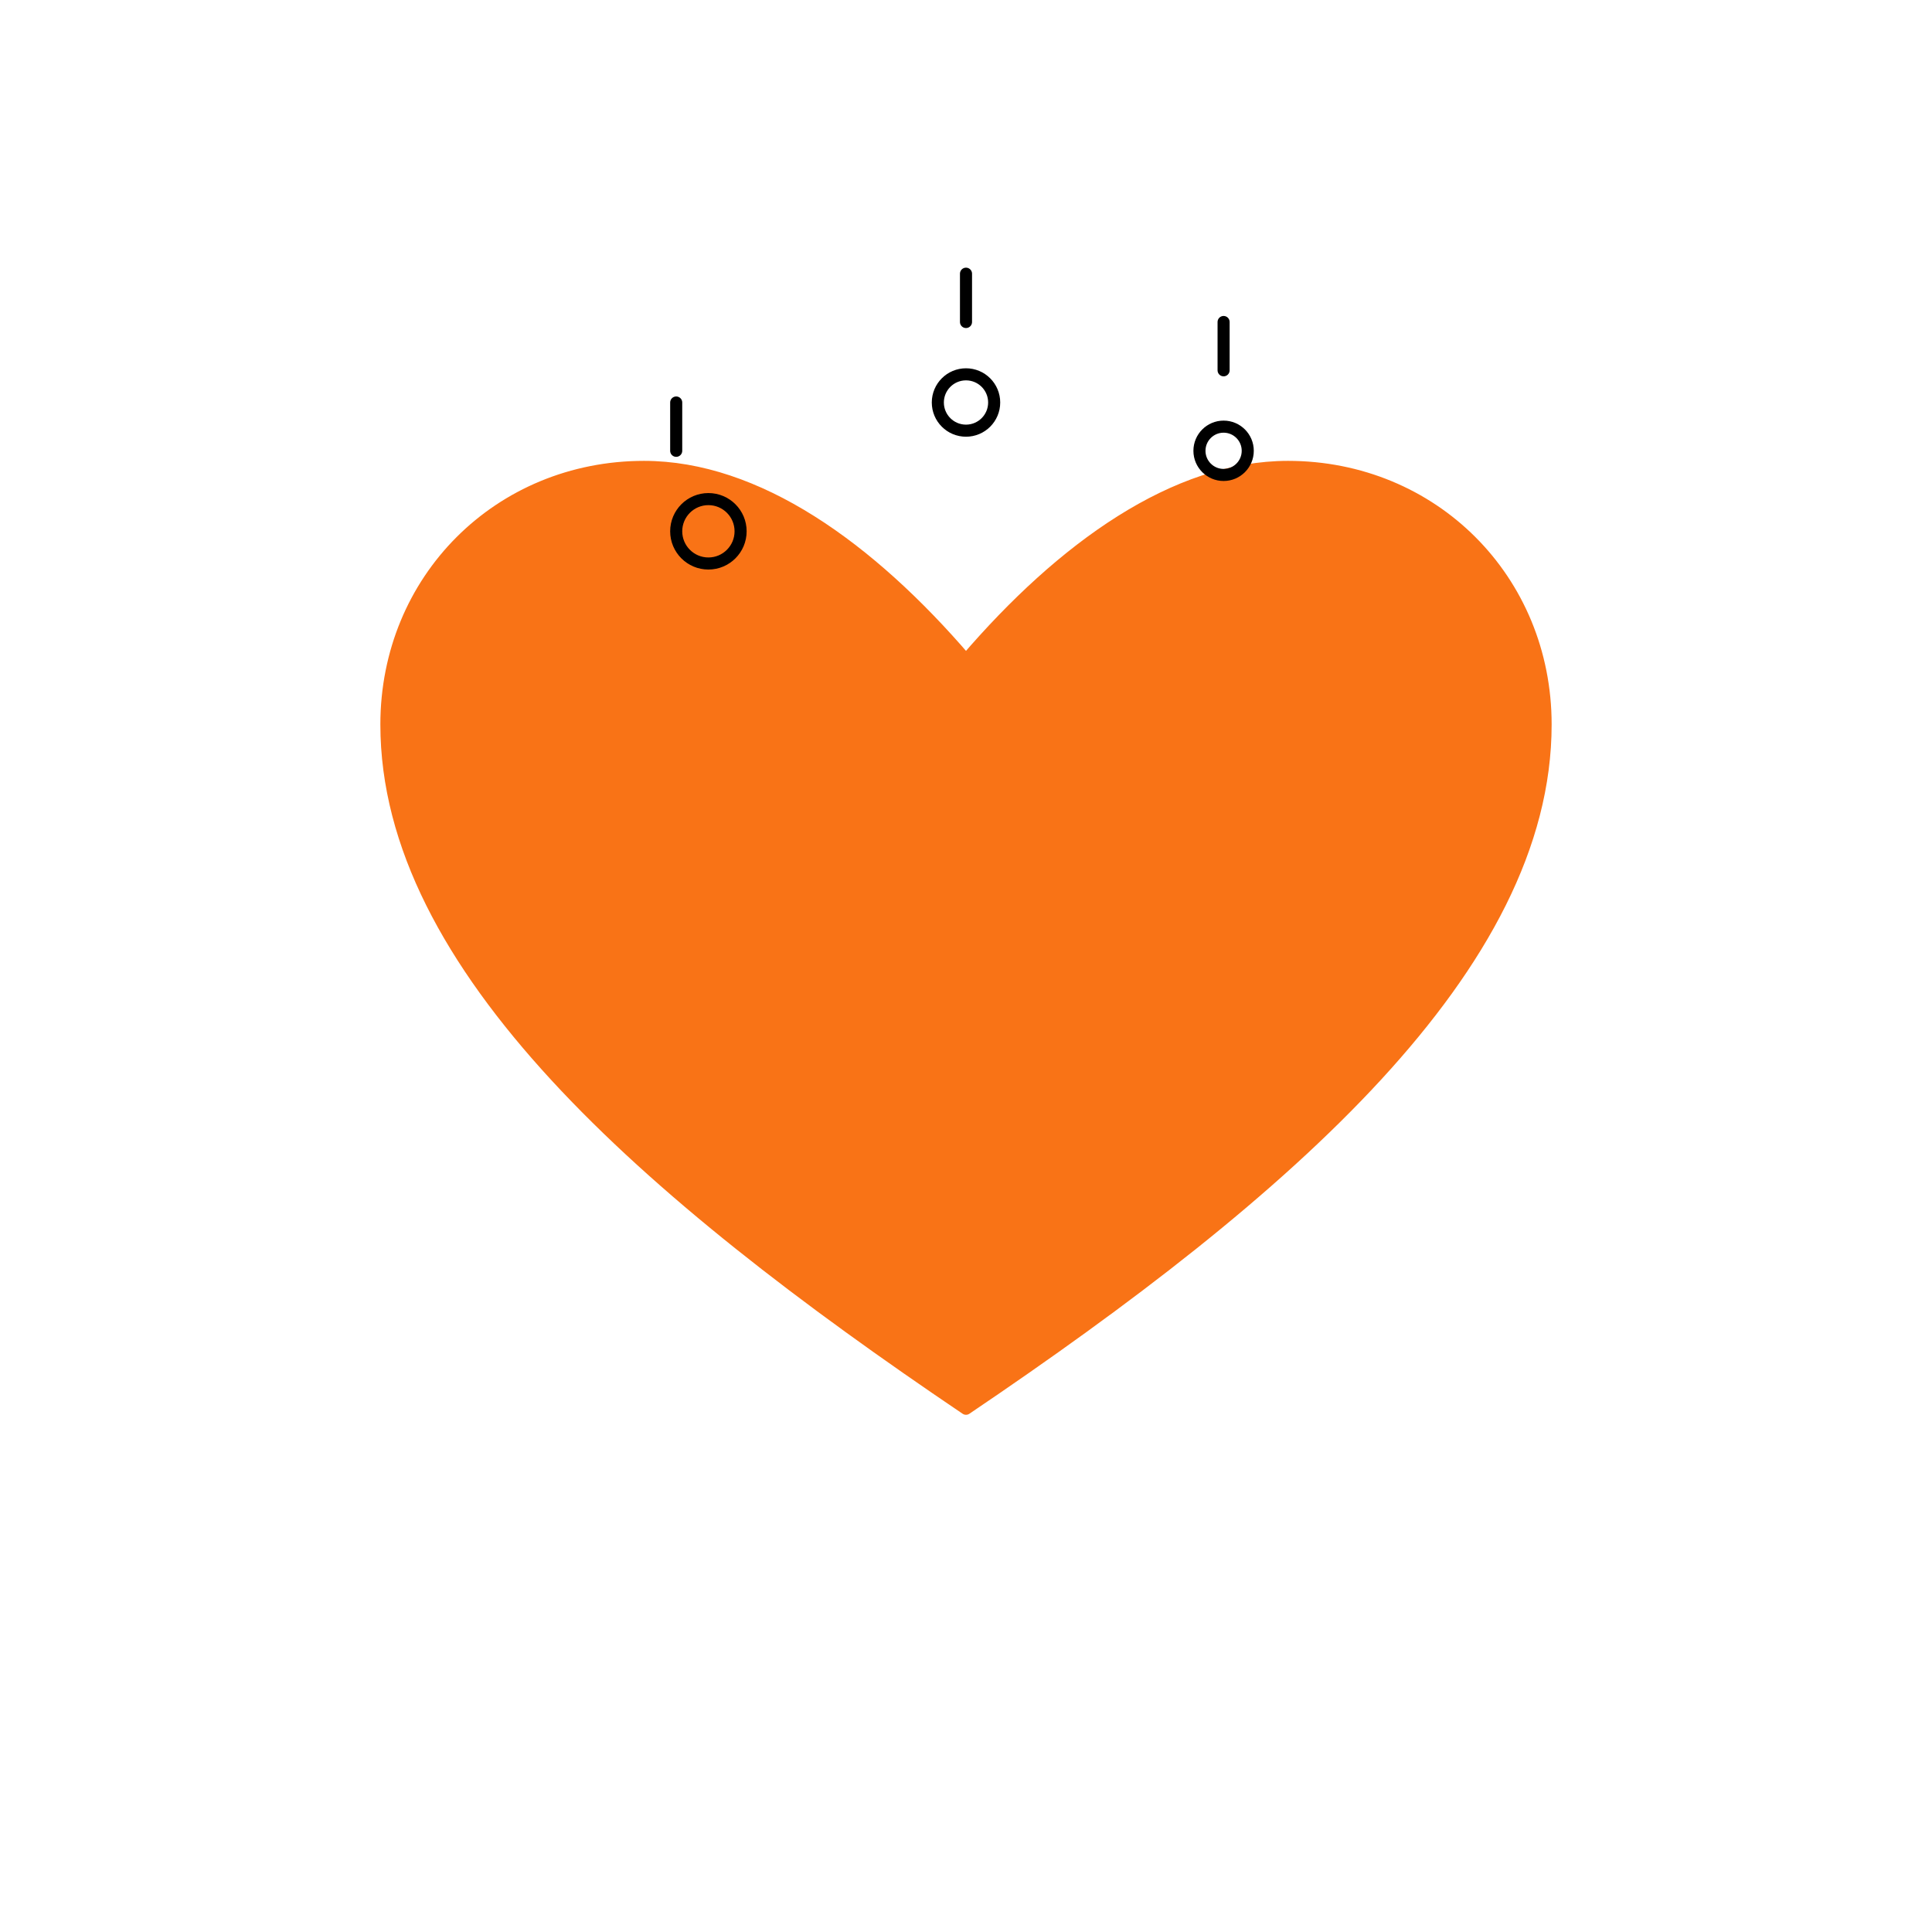
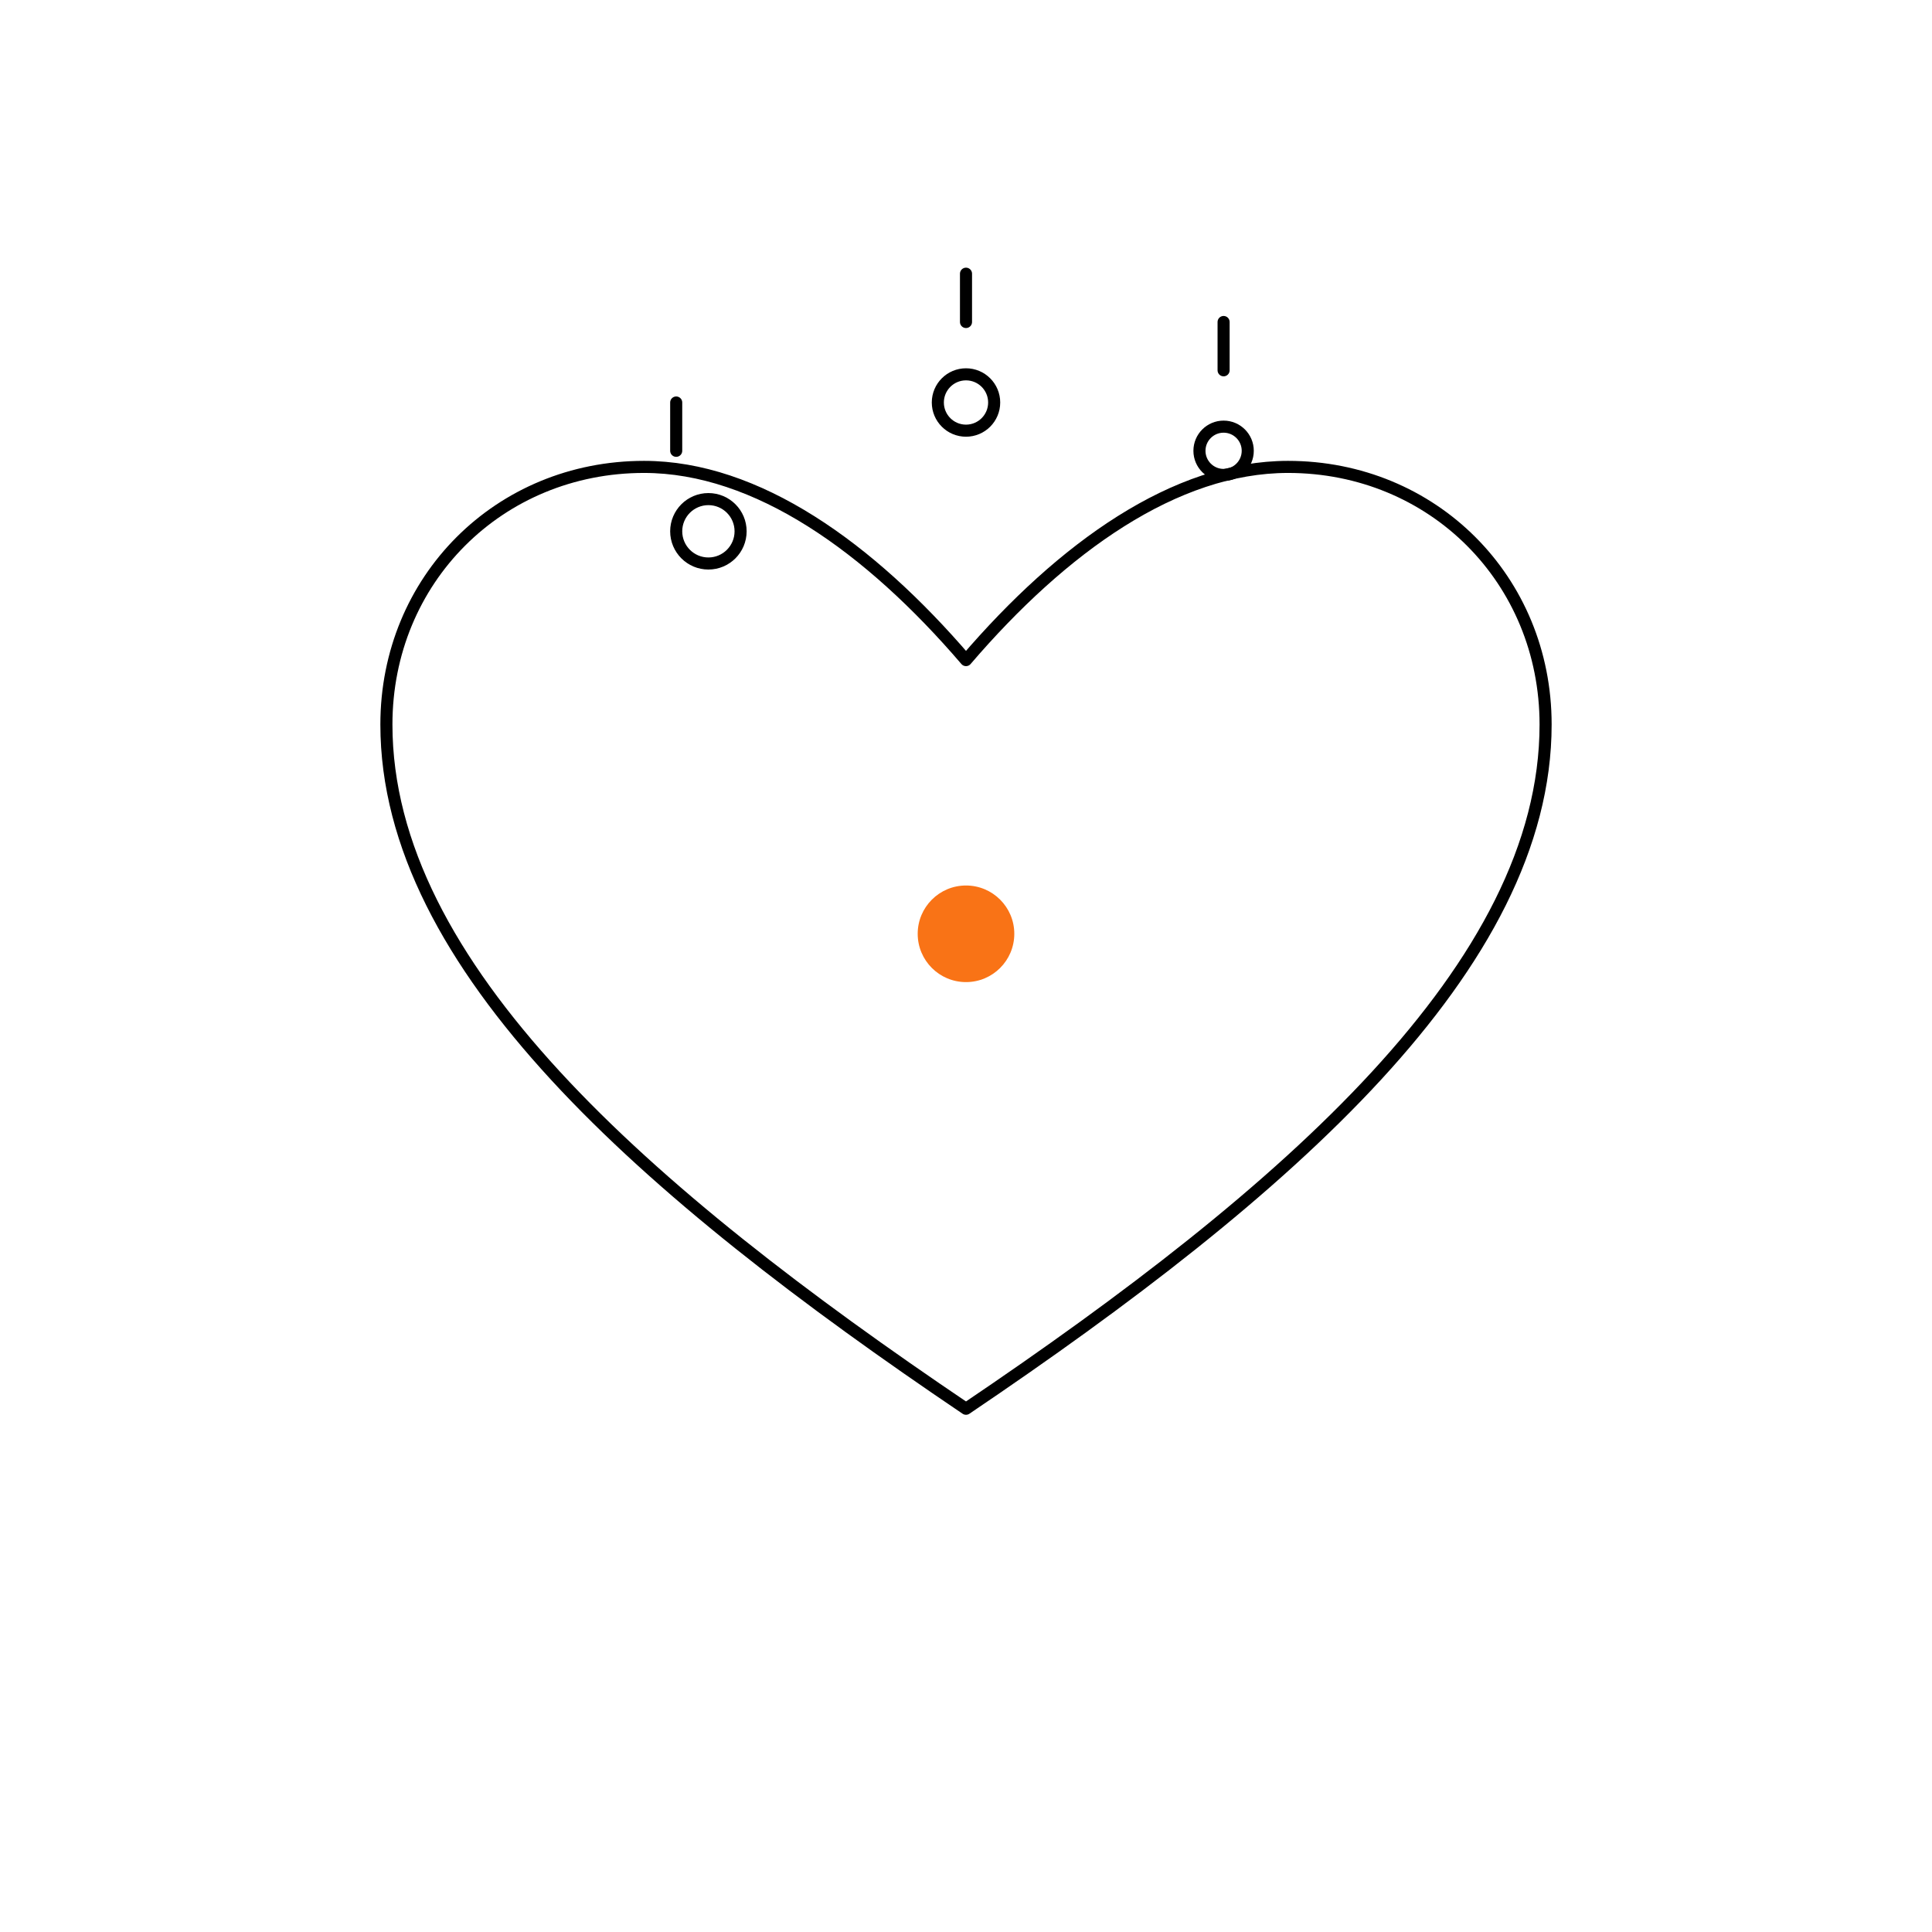
<svg xmlns="http://www.w3.org/2000/svg" viewBox="0 0 240 240" fill="none" stroke="currentColor" stroke-width="1.5" stroke-linecap="round" stroke-linejoin="round">
-   <path d="M120 175 C80 148 48 120 48 90 C48 72 62 58 80 58 C94 58 108 68 120 82 C132 68 146 58 160 58 C178 58 192 72 192 90 C192 120 160 148 120 175 Z" fill="#F97316" stroke="#F97316" />
+   <path d="M120 175 C80 148 48 120 48 90 C48 72 62 58 80 58 C94 58 108 68 120 82 C132 68 146 58 160 58 C178 58 192 72 192 90 C192 120 160 148 120 175 Z" />
+   <circle cx="120" cy="116" r="6" fill="#F97316" stroke="none" />
  <circle cx="88" cy="66" r="4" />
  <circle cx="152" cy="56" r="3" />
  <circle cx="120" cy="50" r="3.5" />
  <line x1="84" y1="56" x2="84" y2="50" />
  <line x1="152" y1="46" x2="152" y2="40" />
  <line x1="120" y1="40" x2="120" y2="34" />
</svg>
